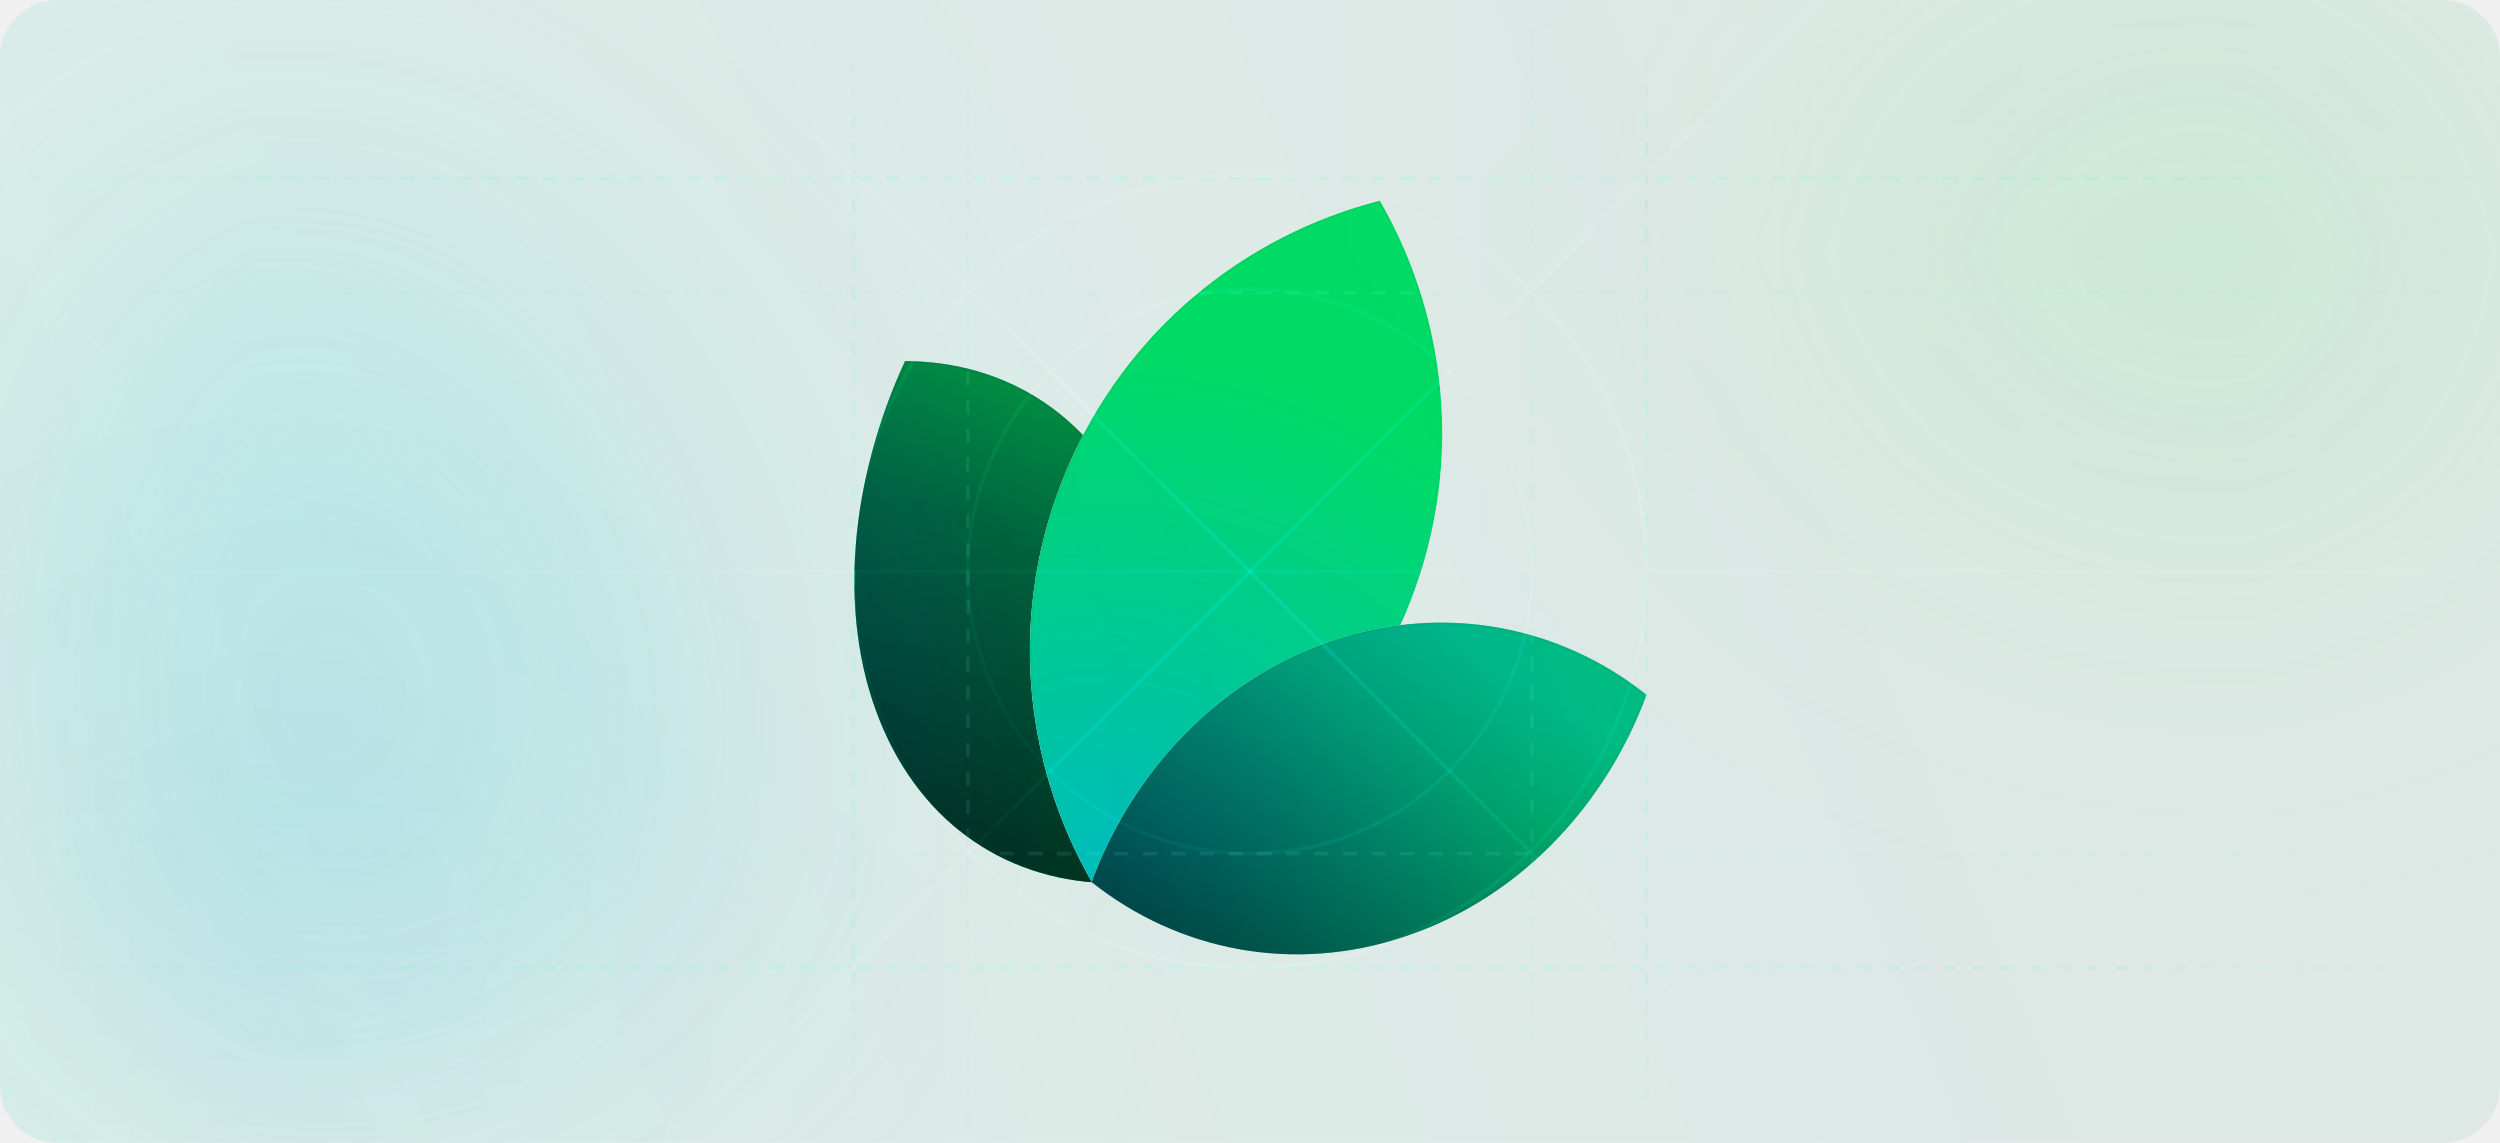
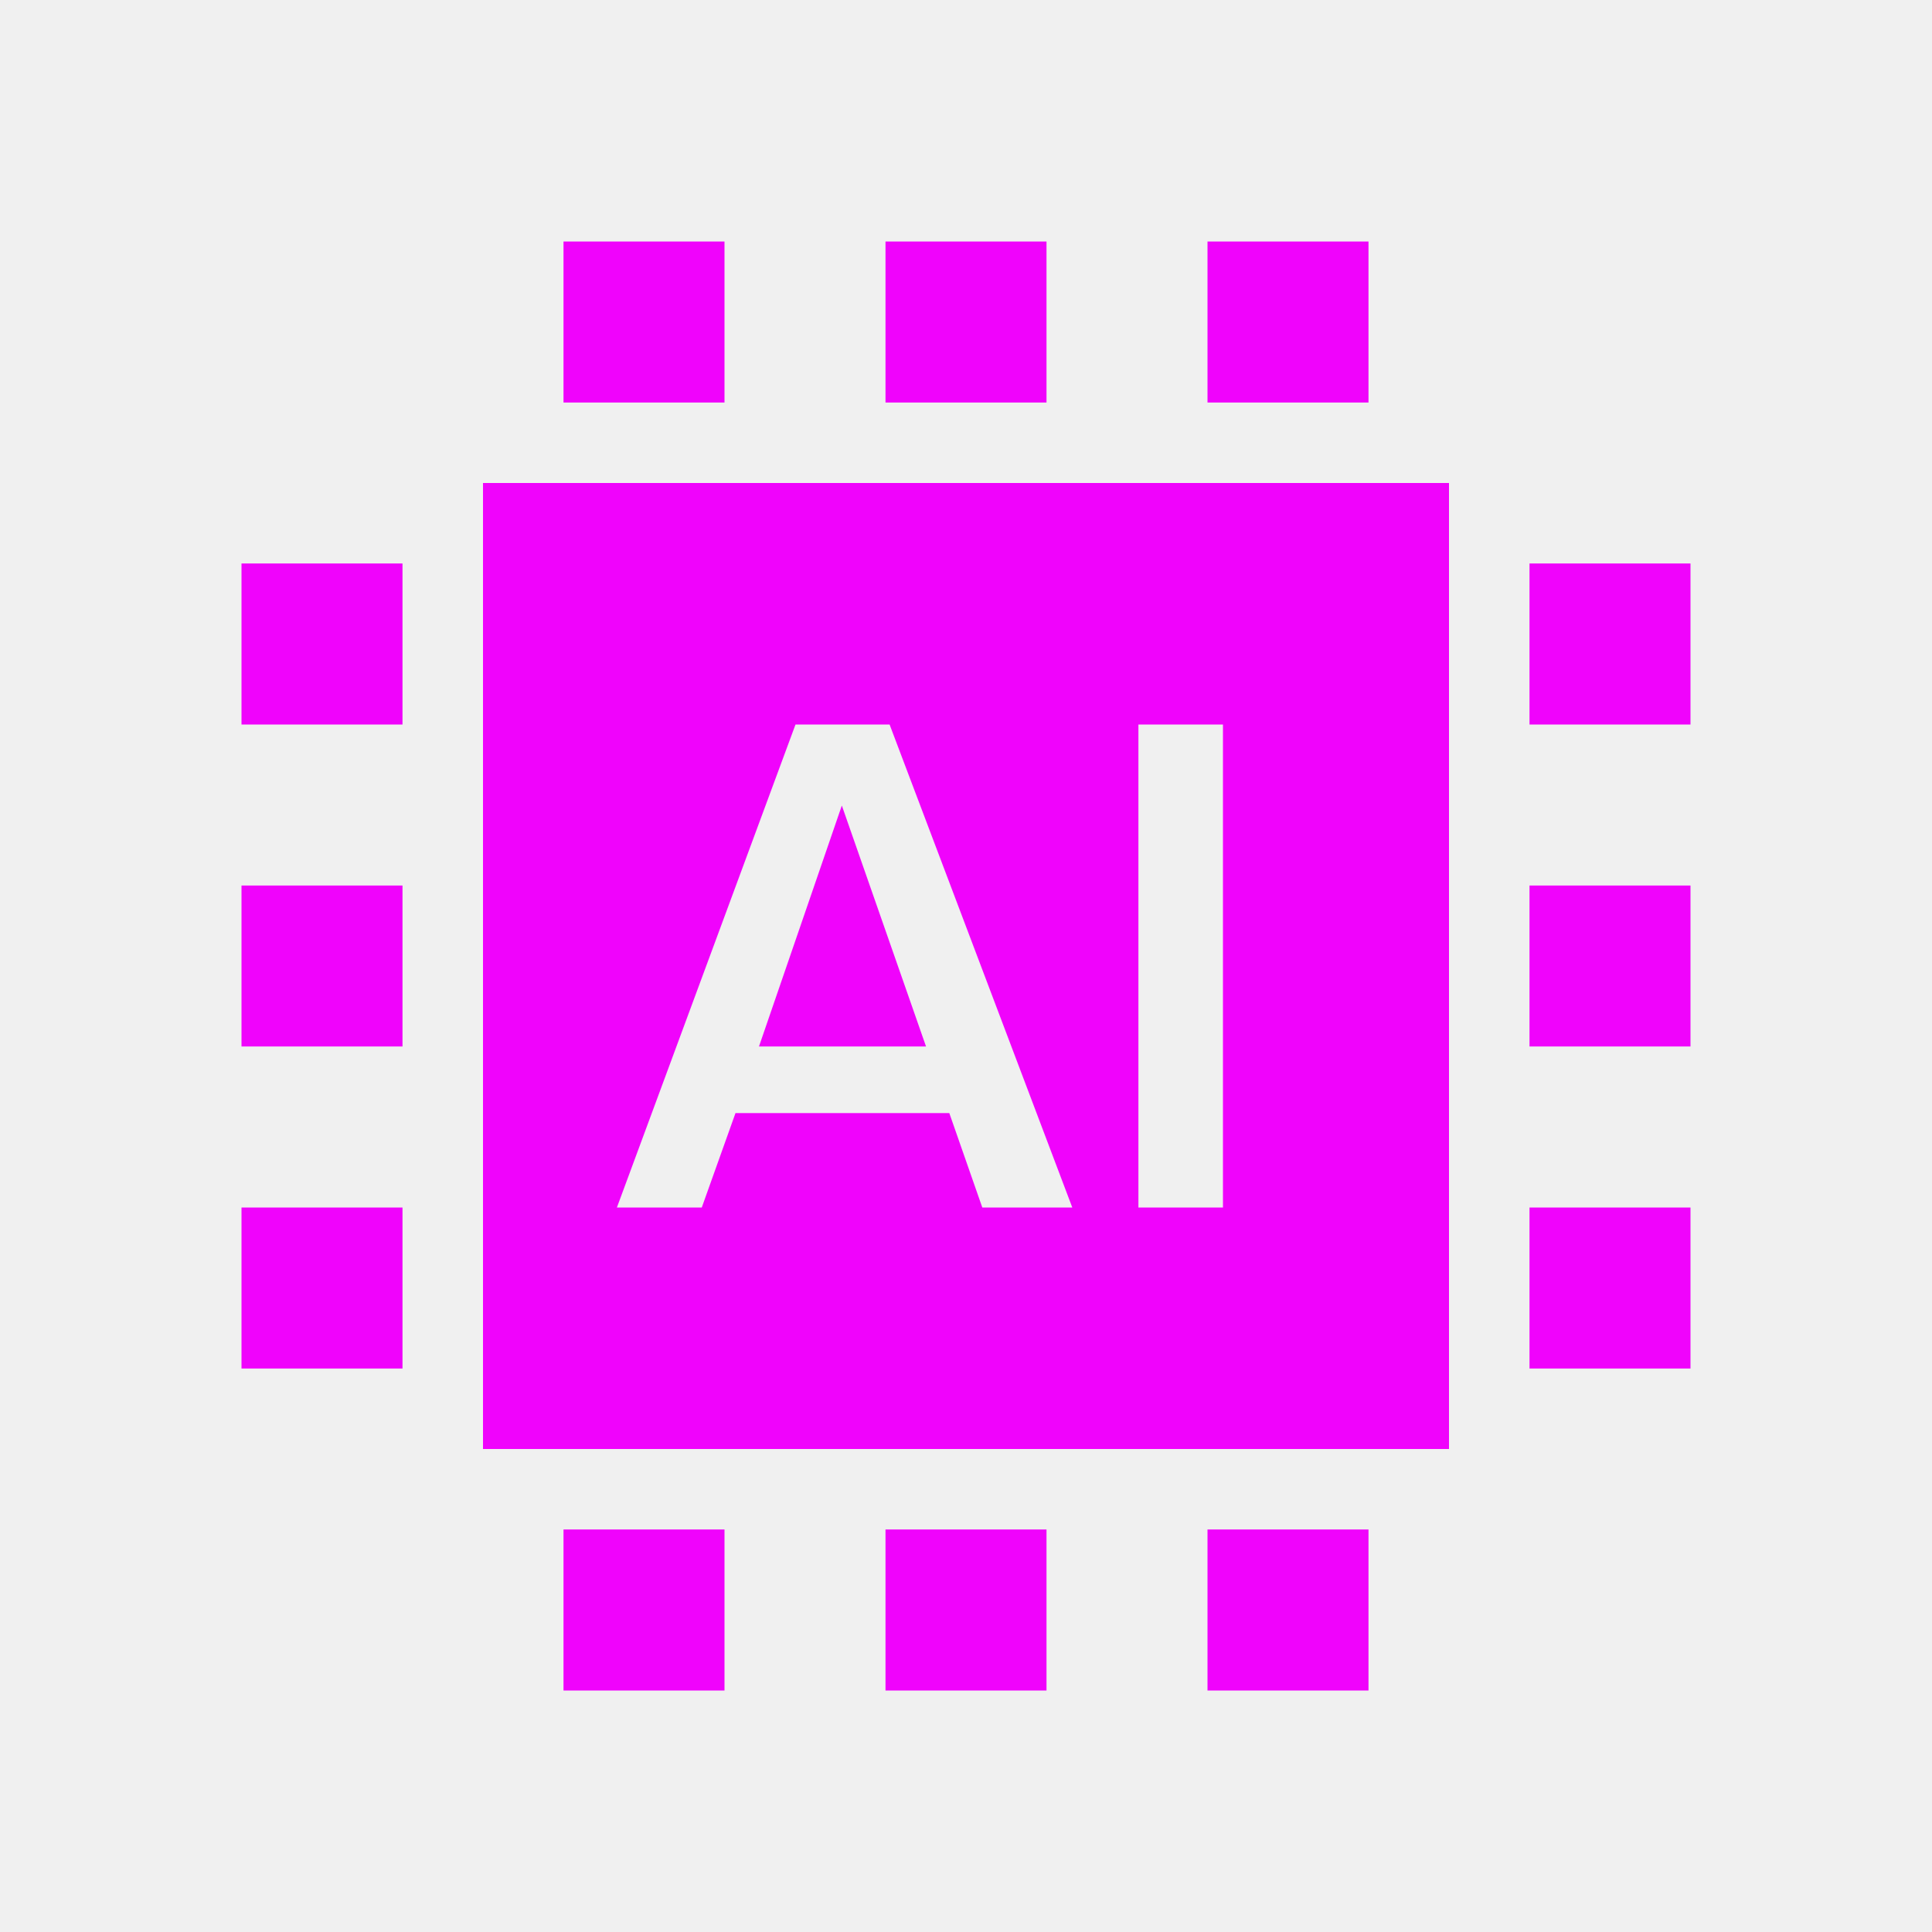
- <svg xmlns="http://www.w3.org/2000/svg" width="700" height="320" viewBox="0 0 700 320" fill="none">
-   <g clip-path="url(#clip0_2862_30)">
-     <rect width="700" height="320" rx="16" fill="url(#paint0_linear_2862_30)" />
-     <path d="M311.889 247.3C283.097 247.215 258.226 231.466 246.292 201.629C234.357 171.793 238.02 134.523 253.414 101.112C282.206 101.197 307.077 116.945 319.011 146.782C330.946 176.619 327.283 213.888 311.889 247.3Z" fill="white" />
-     <path d="M311.889 247.3C283.097 247.215 258.226 231.466 246.292 201.629C234.357 171.793 238.02 134.523 253.414 101.112C282.206 101.197 307.077 116.945 319.011 146.782C330.946 176.619 327.283 213.888 311.889 247.3Z" fill="url(#paint1_radial_2862_30)" />
-     <path d="M311.889 247.3C283.097 247.215 258.226 231.466 246.292 201.629C234.357 171.793 238.02 134.523 253.414 101.112C282.206 101.197 307.077 116.945 319.011 146.782C330.946 176.619 327.283 213.888 311.889 247.3Z" fill="black" fill-opacity="0.5" style="mix-blend-mode:hard-light" />
-     <path d="M311.889 247.3C283.097 247.215 258.226 231.466 246.292 201.629C234.357 171.793 238.02 134.523 253.414 101.112C282.206 101.197 307.077 116.945 319.011 146.782C330.946 176.619 327.283 213.888 311.889 247.3Z" fill="url(#paint2_linear_2862_30)" fill-opacity="0.5" style="mix-blend-mode:hard-light" />
-     <path d="M311.72 247.034C283.108 246.887 258.409 231.208 246.538 201.531C234.656 171.825 238.271 134.702 253.583 101.377C282.195 101.524 306.894 117.203 318.765 146.88C330.647 176.586 327.031 213.709 311.72 247.034Z" stroke="url(#paint3_linear_2862_30)" stroke-opacity="0.05" stroke-width="0.531" />
-     <path d="M305.839 247.174C343.92 237.419 377.154 210.619 393.585 171.64C410.017 132.661 405.98 90.199 386.347 56.193C348.266 65.948 315.032 92.749 298.601 131.728C282.169 170.706 286.206 213.168 305.839 247.174Z" fill="white" />
-     <path d="M305.839 247.174C343.92 237.419 377.154 210.619 393.585 171.64C410.017 132.661 405.98 90.199 386.347 56.193C348.266 65.948 315.032 92.749 298.601 131.728C282.169 170.706 286.206 213.168 305.839 247.174Z" fill="url(#paint4_radial_2862_30)" />
-     <path d="M393.341 171.537C376.971 210.369 343.89 237.091 305.969 246.867C286.462 212.959 282.476 170.663 298.845 131.831C315.215 92.998 348.295 66.276 386.217 56.5C405.724 90.408 409.71 132.704 393.341 171.537Z" stroke="url(#paint5_linear_2862_30)" stroke-opacity="0.05" stroke-width="0.531" />
-     <path d="M305.686 246.995C329.749 266.114 361.965 272.832 393.67 262.129C425.376 251.426 449.499 225.691 461.03 194.556C436.967 175.437 404.751 168.719 373.045 179.422C341.34 190.125 317.217 215.86 305.686 246.995Z" fill="white" />
-     <path d="M305.686 246.995C329.749 266.114 361.965 272.832 393.67 262.129C425.376 251.426 449.499 225.691 461.03 194.556C436.967 175.437 404.751 168.719 373.045 179.422C341.34 190.125 317.217 215.86 305.686 246.995Z" fill="url(#paint6_radial_2862_30)" />
-     <path d="M305.686 246.995C329.749 266.114 361.965 272.832 393.67 262.129C425.376 251.426 449.499 225.691 461.03 194.556C436.967 175.437 404.751 168.719 373.045 179.422C341.34 190.125 317.217 215.86 305.686 246.995Z" fill="black" fill-opacity="0.2" style="mix-blend-mode:hard-light" />
-     <path d="M305.686 246.995C329.749 266.114 361.965 272.832 393.67 262.129C425.376 251.426 449.499 225.691 461.03 194.556C436.967 175.437 404.751 168.719 373.045 179.422C341.34 190.125 317.217 215.86 305.686 246.995Z" fill="url(#paint7_linear_2862_30)" fill-opacity="0.5" style="mix-blend-mode:hard-light" />
-     <path d="M393.586 261.878C362.034 272.529 329.98 265.88 306.002 246.907C317.534 215.919 341.57 190.327 373.13 179.673C404.681 169.023 436.735 175.671 460.714 194.644C449.181 225.632 425.145 251.224 393.586 261.878Z" stroke="url(#paint8_linear_2862_30)" stroke-opacity="0.05" stroke-width="0.531" />
-     <g opacity="0.8" filter="url(#filter0_f_2862_30)">
-       <circle cx="660" cy="-60" r="160" fill="#18E244" fill-opacity="0.4" />
-     </g>
-     <g opacity="0.8" filter="url(#filter1_f_2862_30)">
-       <circle cx="20" cy="213" r="160" fill="#18CAE2" fill-opacity="0.33" />
-     </g>
-     <g opacity="0.8" filter="url(#filter2_f_2862_30)">
-       <circle cx="660" cy="480" r="160" fill="#18E2B2" fill-opacity="0.52" />
-     </g>
-     <g opacity="0.8" filter="url(#filter3_f_2862_30)">
-       <circle cx="20" cy="413" r="160" fill="#4018E2" fill-opacity="0.22" />
-     </g>
-     <path opacity="0.2" d="M0 50H700" stroke="url(#paint9_radial_2862_30)" stroke-dasharray="4 4" />
-     <path opacity="0.1" d="M0 82H700" stroke="url(#paint10_radial_2862_30)" stroke-dasharray="4 4" />
-     <path opacity="0.2" d="M239 0L239 320" stroke="url(#paint11_radial_2862_30)" stroke-dasharray="4 4" />
-     <path opacity="0.1" d="M271 0L271 320" stroke="url(#paint12_radial_2862_30)" stroke-dasharray="4 4" />
-     <path opacity="0.2" d="M461 0L461 320" stroke="url(#paint13_radial_2862_30)" stroke-dasharray="4 4" />
-     <path opacity="0.1" d="M429 0L429 320" stroke="url(#paint14_radial_2862_30)" stroke-dasharray="4 4" />
-     <path opacity="0.2" d="M0 271H700" stroke="url(#paint15_radial_2862_30)" stroke-dasharray="4 4" />
-     <path opacity="0.1" d="M0 239H700" stroke="url(#paint16_radial_2862_30)" stroke-dasharray="4 4" />
-     <g style="mix-blend-mode:overlay" opacity="0.1">
-       <path d="M0 160H700" stroke="url(#paint17_linear_2862_30)" />
-     </g>
-     <g style="mix-blend-mode:overlay" opacity="0.2">
-       <path d="M511 -1L189 321" stroke="url(#paint18_linear_2862_30)" />
-     </g>
-     <g style="mix-blend-mode:overlay" opacity="0.2">
-       <path d="M511 321L189 -1" stroke="url(#paint19_linear_2862_30)" />
-     </g>
-     <g style="mix-blend-mode:overlay" opacity="0.1">
-       <circle cx="350" cy="160" r="111" stroke="white" />
-     </g>
-     <g style="mix-blend-mode:overlay" opacity="0.1">
-       <circle cx="350" cy="160" r="79" stroke="white" />
+ <svg xmlns="http://www.w3.org/2000/svg" viewBox="0 0 512 512" version="1.1" fill="#000000">
+   <g id="SVGRepo_bgCarrier" stroke-width="0" />
+   <g id="SVGRepo_tracerCarrier" stroke-linecap="round" stroke-linejoin="round" />
+   <g id="SVGRepo_iconCarrier">
+     <g id="Page-1" stroke="none" stroke-width="1" fill="none" fill-rule="evenodd">
+       <g id="icon" fill="#f003fc" transform="translate(64, 64)">
+         <path d="M320,64 L320,320 L64,320 L64,64 L320,64 Z M171.749,128 L146.818,128 L99.484,256 L121.977,256 L130.913,230.977 L187.575,230.977 L196.32,256 L220.167,256 L171.749,128 Z M260.094,128 L237.692,128 L237.692,256 L260.094,256 L260.094,128 Z M159.095,149.475 L181.409,213.333 L137.135,213.333 L159.095,149.475 Z M341.333,256 L384,256 L384,298.667 L341.333,298.667 L341.333,256 Z M85.333,341.333 L128,341.333 L128,384 L85.333,384 L85.333,341.333 Z M170.667,341.333 L213.333,341.333 L213.333,384 L170.667,384 L170.667,341.333 Z M85.333,0 L128,0 L128,42.667 L85.333,42.667 L85.333,0 Z M256,341.333 L298.667,341.333 L298.667,384 L256,384 L256,341.333 Z M170.667,0 L213.333,0 L213.333,42.667 L170.667,42.667 L170.667,0 Z M256,0 L298.667,0 L298.667,42.667 L256,42.667 L256,0 Z M341.333,170.667 L384,170.667 L384,213.333 L341.333,213.333 L341.333,170.667 Z M0,256 L42.667,256 L42.667,298.667 L0,298.667 L0,256 Z M341.333,85.333 L384,85.333 L384,128 L341.333,128 L341.333,85.333 Z M0,170.667 L42.667,170.667 L42.667,213.333 L0,213.333 L0,170.667 Z M0,85.333 L42.667,85.333 L42.667,128 L0,128 L0,85.333 Z" id="Combined-Shape"> </path>
+       </g>
    </g>
  </g>
-   <defs>
-     <filter id="filter0_f_2862_30" x="260" y="-460" width="800" height="800" filterUnits="userSpaceOnUse" color-interpolation-filters="sRGB">
-       <feFlood flood-opacity="0" result="BackgroundImageFix" />
-       <feBlend mode="normal" in="SourceGraphic" in2="BackgroundImageFix" result="shape" />
-       <feGaussianBlur stdDeviation="120" result="effect1_foregroundBlur_2862_30" />
-     </filter>
-     <filter id="filter1_f_2862_30" x="-380" y="-187" width="800" height="800" filterUnits="userSpaceOnUse" color-interpolation-filters="sRGB">
-       <feFlood flood-opacity="0" result="BackgroundImageFix" />
-       <feBlend mode="normal" in="SourceGraphic" in2="BackgroundImageFix" result="shape" />
-       <feGaussianBlur stdDeviation="120" result="effect1_foregroundBlur_2862_30" />
-     </filter>
-     <filter id="filter2_f_2862_30" x="260" y="80" width="800" height="800" filterUnits="userSpaceOnUse" color-interpolation-filters="sRGB">
-       <feFlood flood-opacity="0" result="BackgroundImageFix" />
-       <feBlend mode="normal" in="SourceGraphic" in2="BackgroundImageFix" result="shape" />
-       <feGaussianBlur stdDeviation="120" result="effect1_foregroundBlur_2862_30" />
-     </filter>
-     <filter id="filter3_f_2862_30" x="-380" y="13" width="800" height="800" filterUnits="userSpaceOnUse" color-interpolation-filters="sRGB">
-       <feFlood flood-opacity="0" result="BackgroundImageFix" />
-       <feBlend mode="normal" in="SourceGraphic" in2="BackgroundImageFix" result="shape" />
-       <feGaussianBlur stdDeviation="120" result="effect1_foregroundBlur_2862_30" />
-     </filter>
-     <linearGradient id="paint0_linear_2862_30" x1="1.04308e-05" y1="320" x2="710.784" y2="26.079" gradientUnits="userSpaceOnUse">
-       <stop stop-color="#18E299" stop-opacity="0.09" />
-       <stop offset="0.729" stop-color="#0D9373" stop-opacity="0.08" />
-     </linearGradient>
-     <radialGradient id="paint1_radial_2862_30" cx="0" cy="0" r="1" gradientUnits="userSpaceOnUse" gradientTransform="translate(208.697 189.703) rotate(-10.029) scale(169.097 167.466)">
-       <stop stop-color="#00B0BB" />
-       <stop offset="1" stop-color="#00DB65" />
-     </radialGradient>
-     <linearGradient id="paint2_linear_2862_30" x1="306.587" y1="93.56" x2="252.341" y2="224.228" gradientUnits="userSpaceOnUse">
-       <stop stop-color="#18E299" />
-       <stop offset="1" />
-     </linearGradient>
-     <linearGradient id="paint3_linear_2862_30" x1="311.84" y1="123.717" x2="253.579" y2="224.761" gradientUnits="userSpaceOnUse">
-       <stop />
-       <stop offset="1" stop-opacity="0" />
-     </linearGradient>
-     <radialGradient id="paint4_radial_2862_30" cx="0" cy="0" r="1" gradientUnits="userSpaceOnUse" gradientTransform="translate(313.407 243.64) rotate(-75.7542) scale(203.632 223.902)">
-       <stop stop-color="#00BBBB" />
-       <stop offset="0.713" stop-color="#00DB65" />
-     </radialGradient>
-     <linearGradient id="paint5_linear_2862_30" x1="308.586" y1="102.284" x2="383.487" y2="201.169" gradientUnits="userSpaceOnUse">
-       <stop />
-       <stop offset="1" stop-opacity="0" />
-     </linearGradient>
-     <radialGradient id="paint6_radial_2862_30" cx="0" cy="0" r="1" gradientUnits="userSpaceOnUse" gradientTransform="translate(311.446 249.925) rotate(-20.3524) scale(174.776 163.096)">
-       <stop stop-color="#00B0BB" />
-       <stop offset="1" stop-color="#00DB65" />
-     </radialGradient>
-     <linearGradient id="paint7_linear_2862_30" x1="395.842" y1="169.781" x2="332.121" y2="263.82" gradientUnits="userSpaceOnUse">
-       <stop stop-color="#00B1BC" />
-       <stop offset="1" />
-     </linearGradient>
-     <linearGradient id="paint8_linear_2862_30" x1="395.842" y1="169.781" x2="370.99" y2="271.799" gradientUnits="userSpaceOnUse">
-       <stop />
-       <stop offset="1" stop-opacity="0" />
-     </linearGradient>
-     <radialGradient id="paint9_radial_2862_30" cx="0" cy="0" r="1" gradientUnits="userSpaceOnUse" gradientTransform="translate(350 50) scale(398.125 182)">
-       <stop offset="0.349" stop-color="#84FFD3" />
-       <stop offset="0.88" stop-color="#18E299" stop-opacity="0" />
-     </radialGradient>
-     <radialGradient id="paint10_radial_2862_30" cx="0" cy="0" r="1" gradientUnits="userSpaceOnUse" gradientTransform="translate(350 82) scale(398.125 182)">
-       <stop offset="0.349" stop-color="#84FFD3" />
-       <stop offset="0.88" stop-color="#18E299" stop-opacity="0" />
-     </radialGradient>
-     <radialGradient id="paint11_radial_2862_30" cx="0" cy="0" r="1" gradientUnits="userSpaceOnUse" gradientTransform="translate(239 160) rotate(90) scale(182 182)">
-       <stop offset="0.349" stop-color="#84FFD3" />
-       <stop offset="0.88" stop-color="#18E299" stop-opacity="0" />
-     </radialGradient>
-     <radialGradient id="paint12_radial_2862_30" cx="0" cy="0" r="1" gradientUnits="userSpaceOnUse" gradientTransform="translate(271 160) rotate(90) scale(182 182)">
-       <stop offset="0.349" stop-color="#84FFD3" />
-       <stop offset="0.88" stop-color="#18E299" stop-opacity="0" />
-     </radialGradient>
-     <radialGradient id="paint13_radial_2862_30" cx="0" cy="0" r="1" gradientUnits="userSpaceOnUse" gradientTransform="translate(461 160) rotate(90) scale(182 182)">
-       <stop offset="0.349" stop-color="#84FFD3" />
-       <stop offset="0.88" stop-color="#18E299" stop-opacity="0" />
-     </radialGradient>
-     <radialGradient id="paint14_radial_2862_30" cx="0" cy="0" r="1" gradientUnits="userSpaceOnUse" gradientTransform="translate(429 160) rotate(90) scale(182 182)">
-       <stop offset="0.349" stop-color="#84FFD3" />
-       <stop offset="0.88" stop-color="#18E299" stop-opacity="0" />
-     </radialGradient>
-     <radialGradient id="paint15_radial_2862_30" cx="0" cy="0" r="1" gradientUnits="userSpaceOnUse" gradientTransform="translate(350 271) scale(398.125 182)">
-       <stop offset="0.349" stop-color="#84FFD3" />
-       <stop offset="0.88" stop-color="#18E299" stop-opacity="0" />
-     </radialGradient>
-     <radialGradient id="paint16_radial_2862_30" cx="0" cy="0" r="1" gradientUnits="userSpaceOnUse" gradientTransform="translate(350 239) scale(398.125 182)">
-       <stop offset="0.349" stop-color="#84FFD3" />
-       <stop offset="0.88" stop-color="#18E299" stop-opacity="0" />
-     </radialGradient>
-     <linearGradient id="paint17_linear_2862_30" x1="0" y1="160" x2="700" y2="160" gradientUnits="userSpaceOnUse">
-       <stop stop-color="white" stop-opacity="0.1" />
-       <stop offset="0.5" stop-color="white" />
-       <stop offset="1" stop-color="white" stop-opacity="0.1" />
-     </linearGradient>
-     <linearGradient id="paint18_linear_2862_30" x1="511" y1="-1" x2="189" y2="321" gradientUnits="userSpaceOnUse">
-       <stop stop-color="white" stop-opacity="0.1" />
-       <stop offset="0.5" stop-color="white" />
-       <stop offset="1" stop-color="white" stop-opacity="0.1" />
-     </linearGradient>
-     <linearGradient id="paint19_linear_2862_30" x1="511" y1="321" x2="189" y2="-1" gradientUnits="userSpaceOnUse">
-       <stop stop-color="white" stop-opacity="0.1" />
-       <stop offset="0.5" stop-color="white" />
-       <stop offset="1" stop-color="white" stop-opacity="0.1" />
-     </linearGradient>
-     <clipPath id="clip0_2862_30">
-       <rect width="700" height="320" rx="16" fill="white" />
-     </clipPath>
-   </defs>
</svg>
